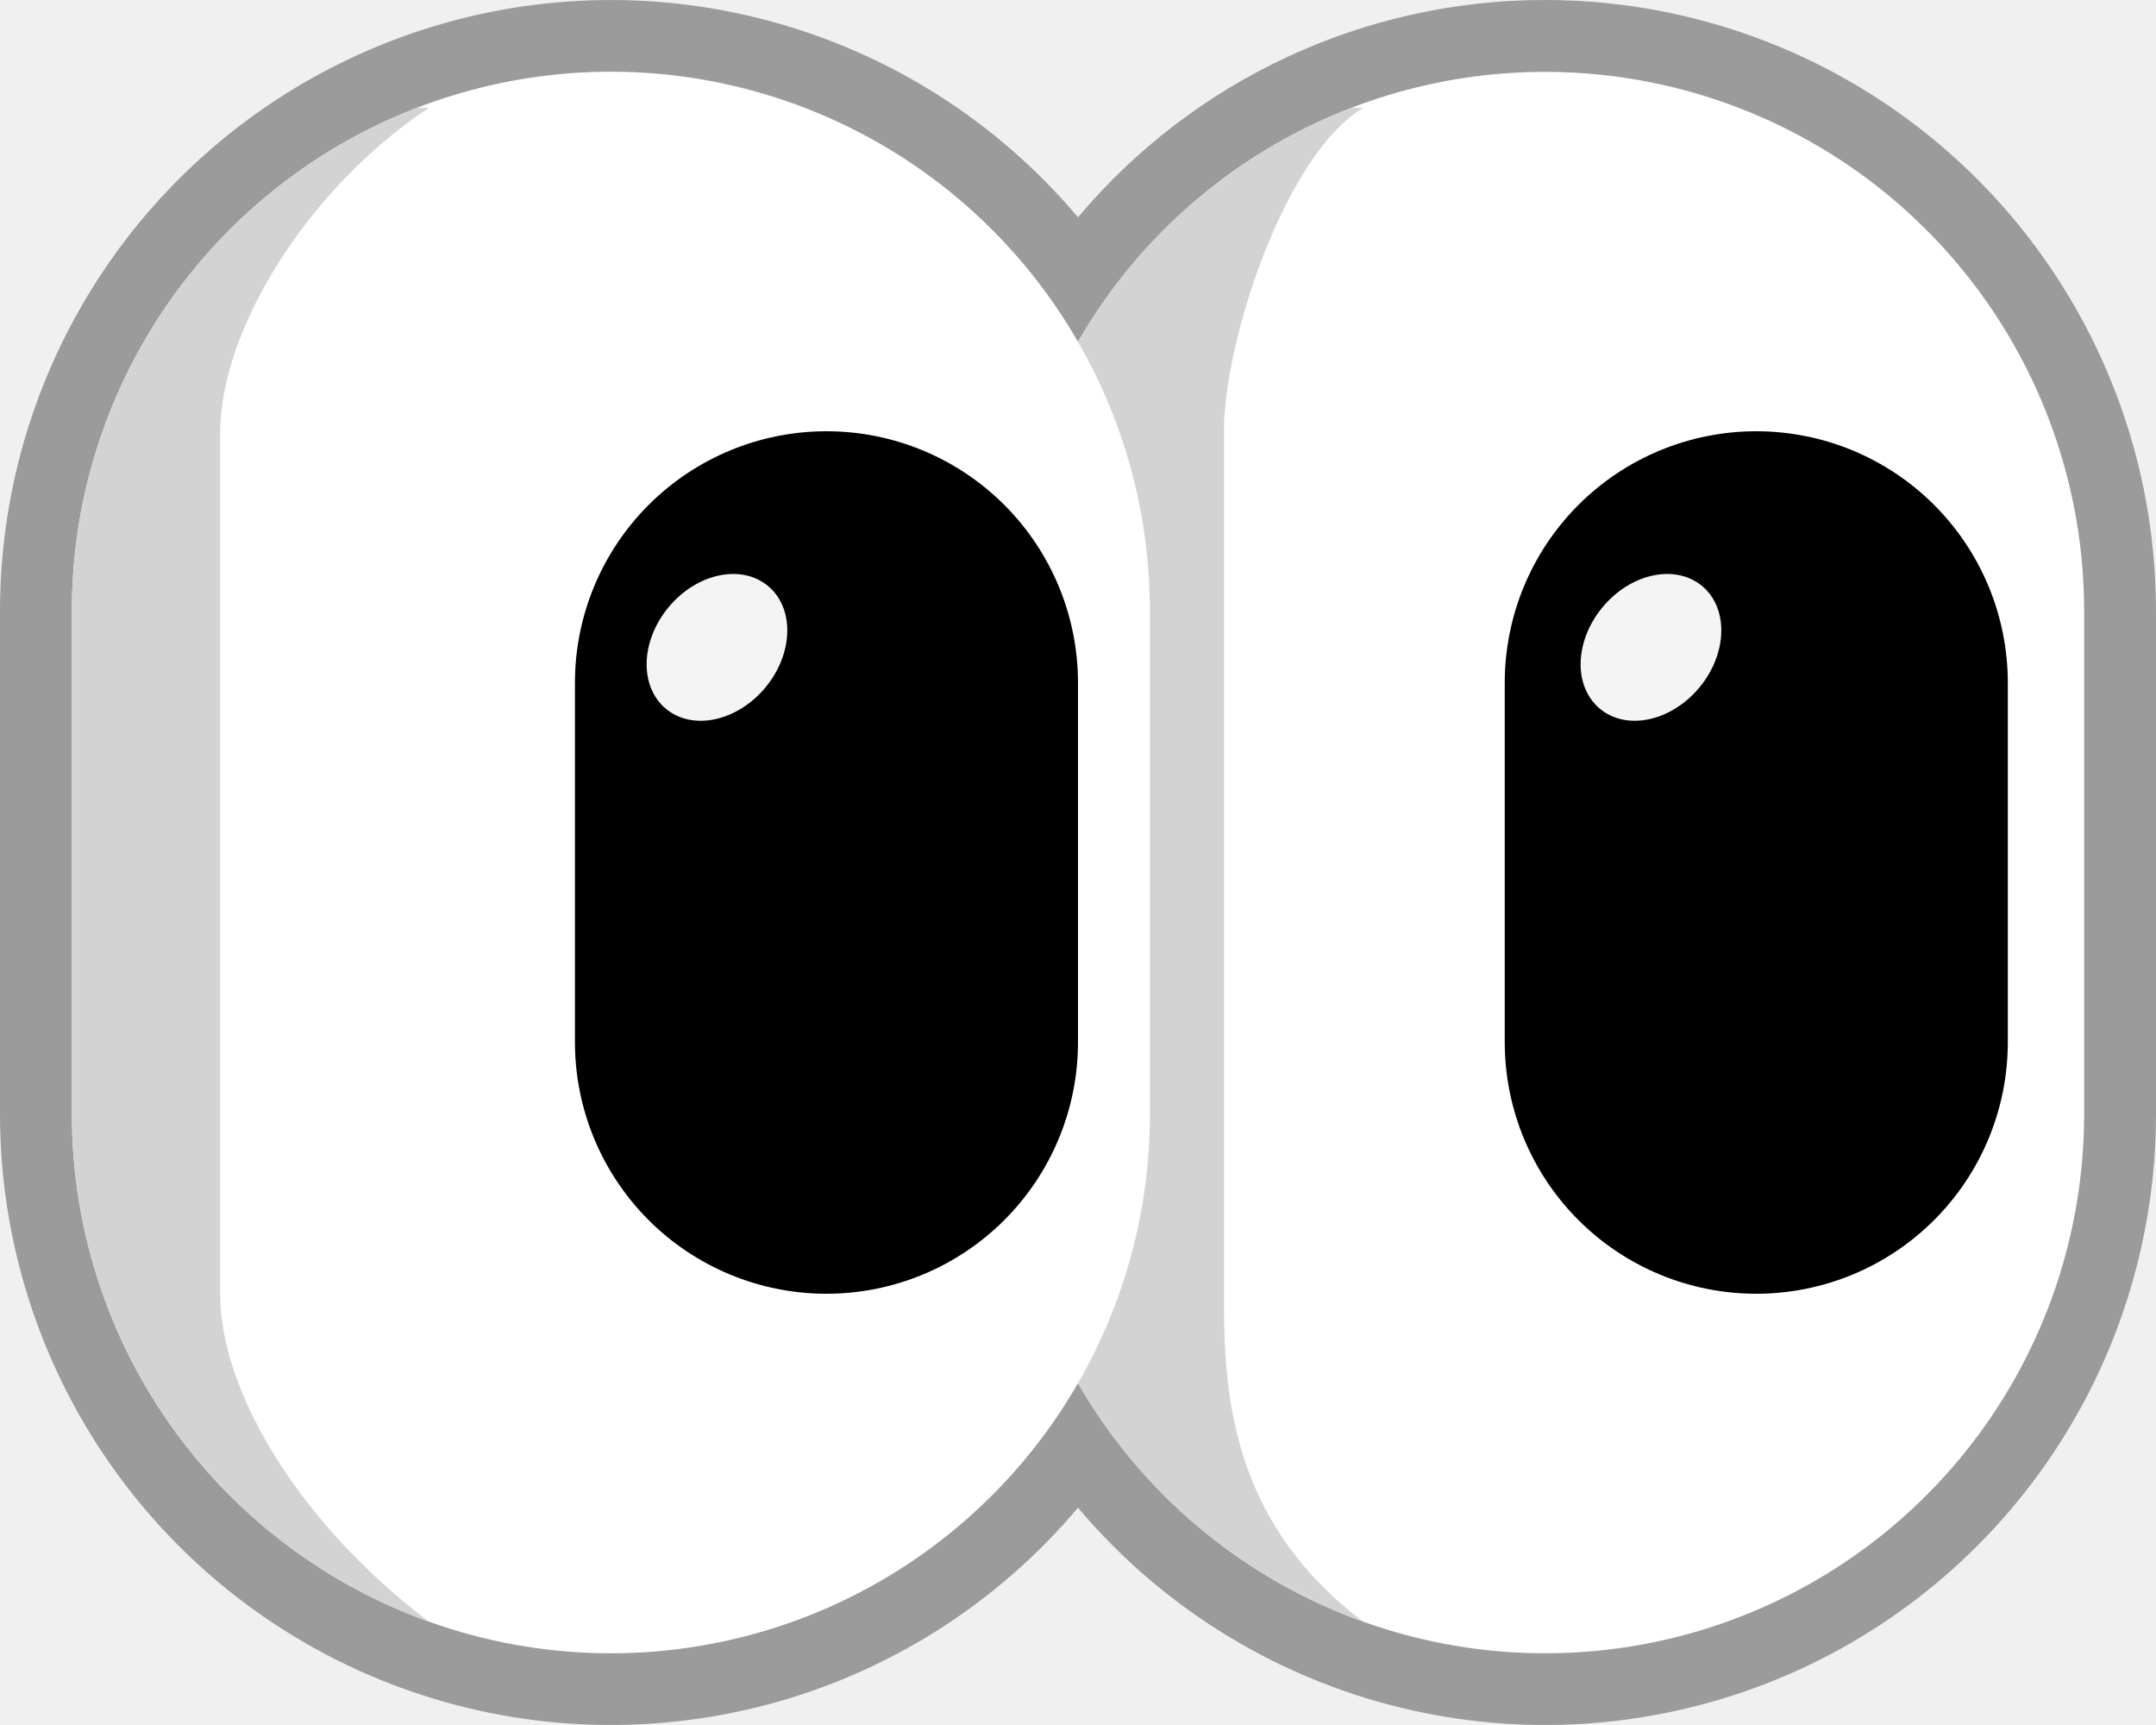
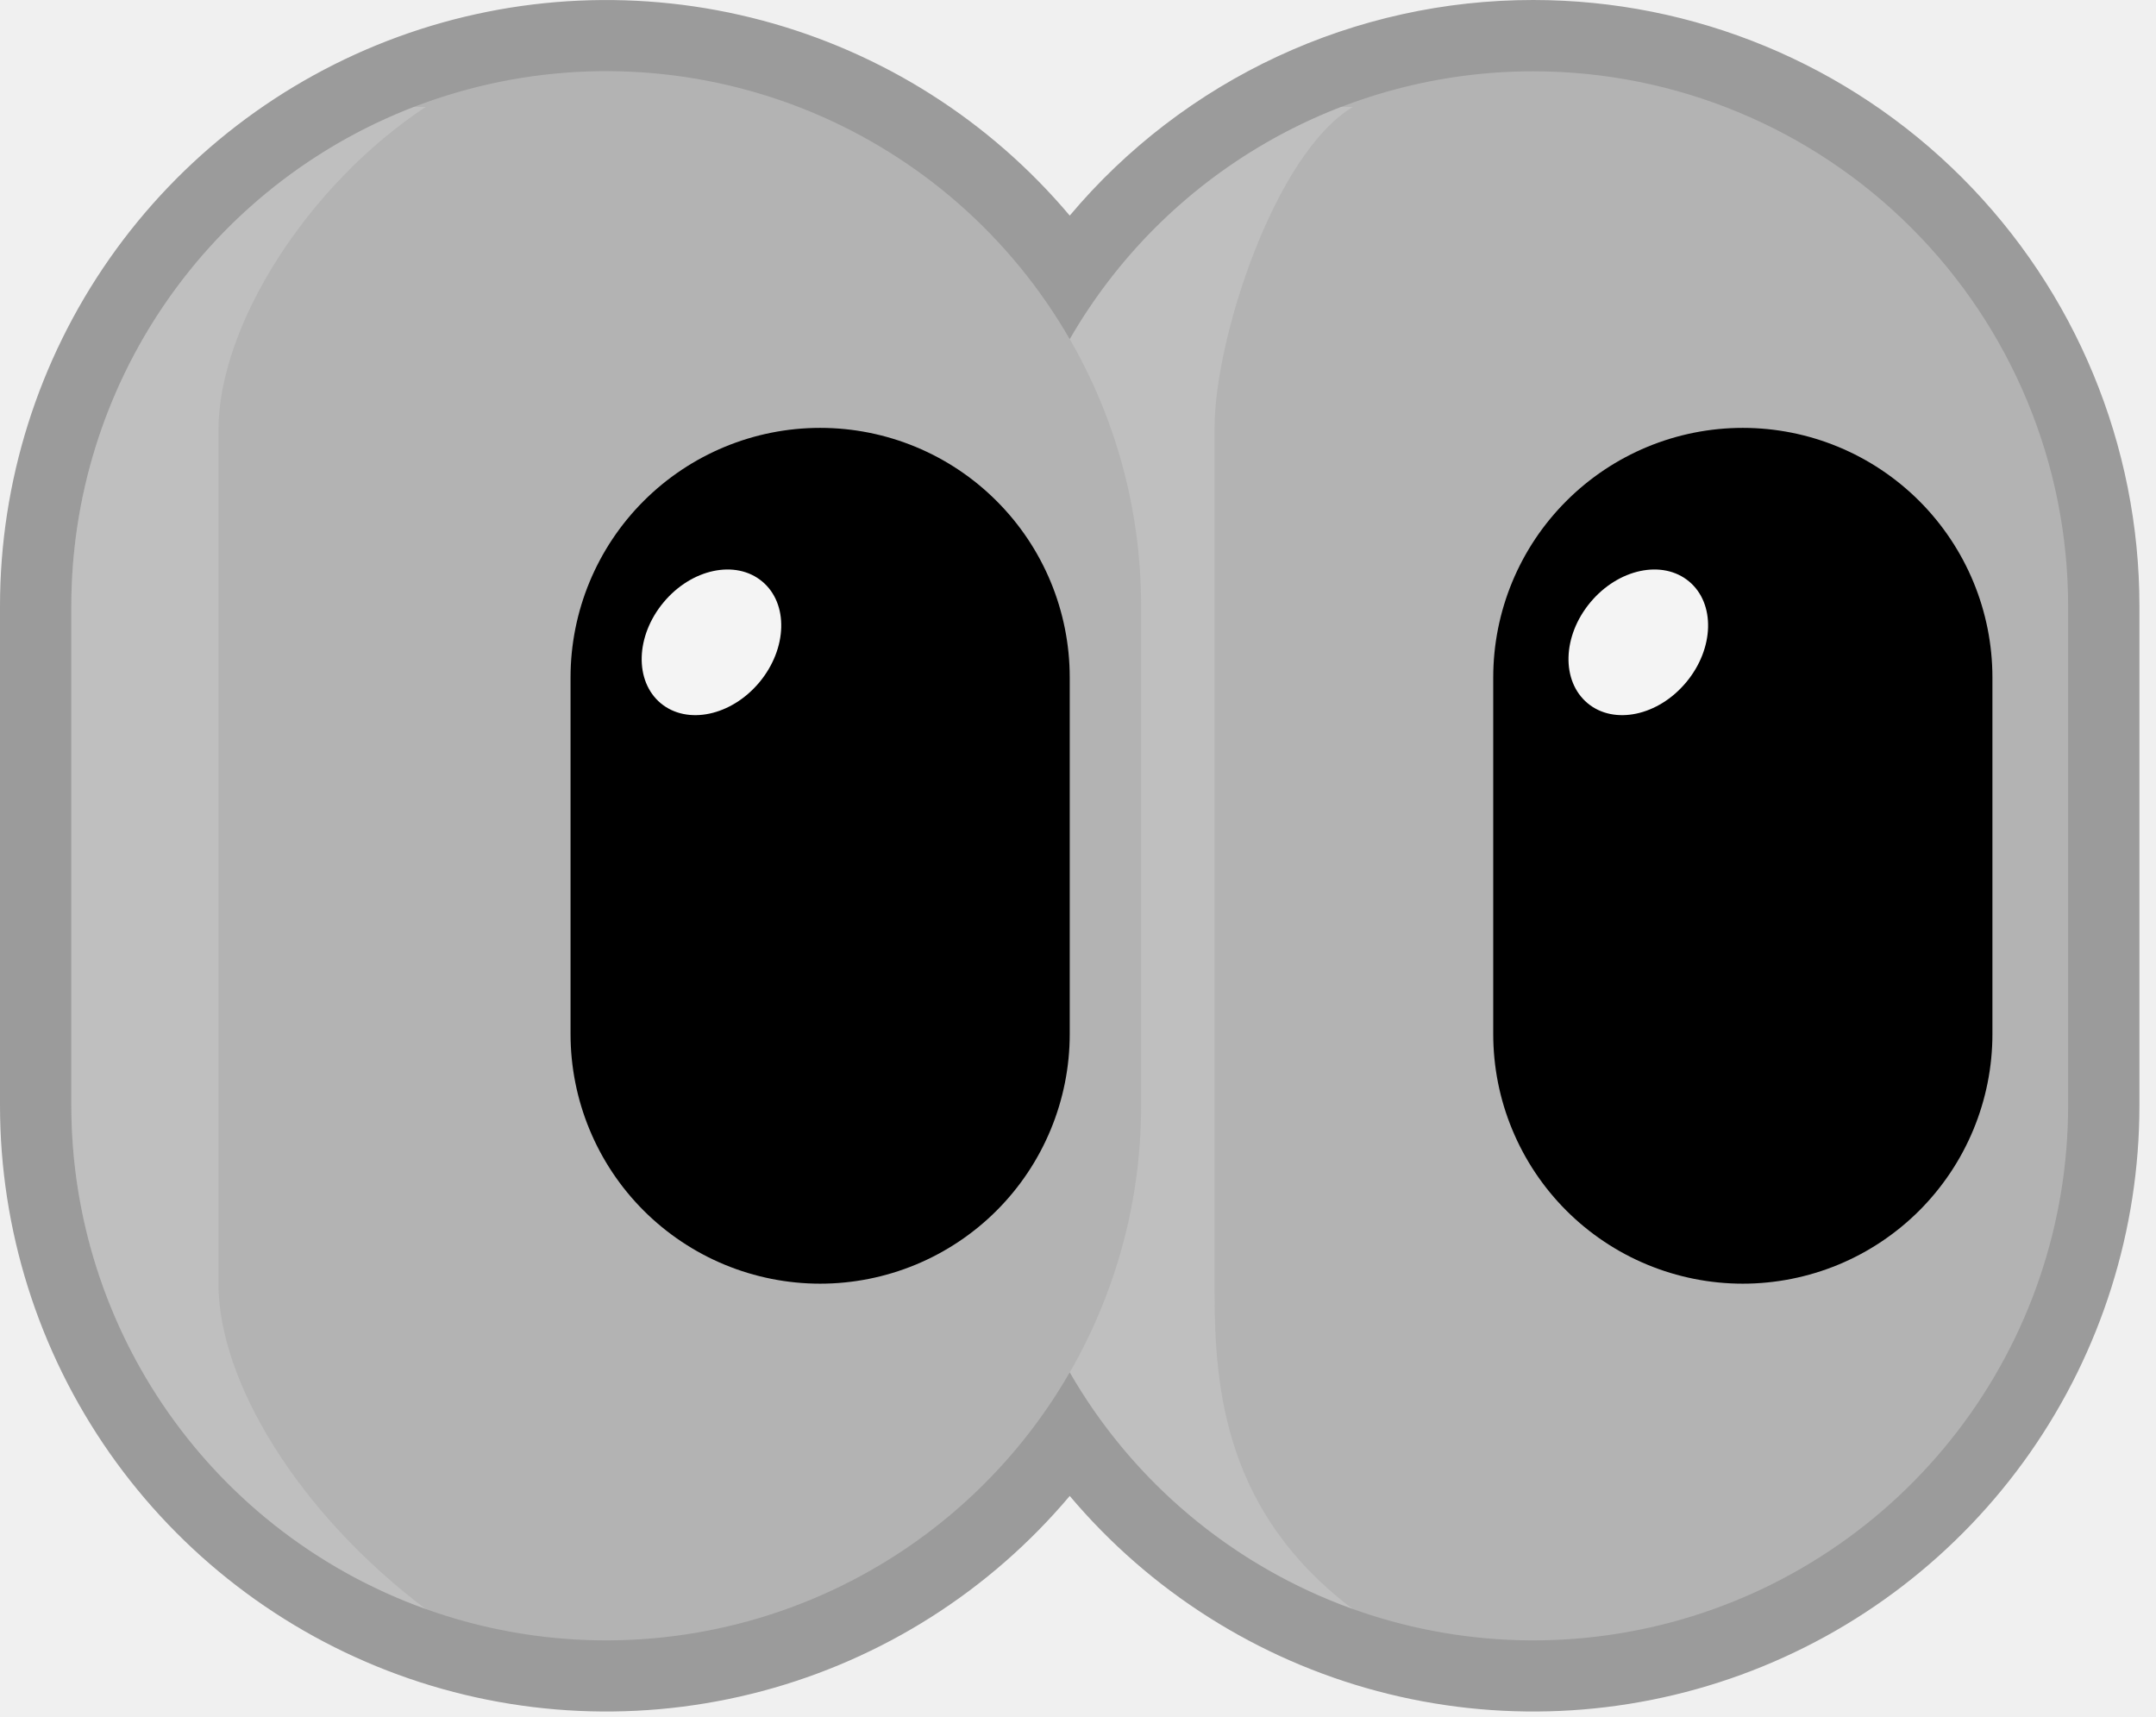
- <svg xmlns="http://www.w3.org/2000/svg" width="870" height="696" viewBox="0 0 870 696" fill="none">
-   <path d="M623.5 0C688.876 0 751.574 25.971 797.802 72.198C844.03 118.426 870 181.124 870 246.5V449.5C869.999 500.042 854.461 549.363 825.492 590.779C796.522 632.196 755.522 663.706 708.046 681.041C660.569 698.376 608.911 700.699 560.071 687.693C511.231 674.688 467.568 646.983 435 608.333C402.432 646.983 358.769 674.688 309.929 687.693C261.089 700.699 209.431 698.376 161.954 681.041C114.478 663.706 73.478 632.196 44.508 590.779C15.539 549.363 0.001 500.042 0 449.5V246.5C0.001 195.958 15.539 146.637 44.508 105.221C73.478 63.805 114.478 32.294 161.954 14.959C209.431 -2.376 261.089 -4.698 309.929 8.307C358.769 21.313 402.432 49.017 435 87.667C458.115 60.179 486.968 38.087 519.533 22.941C552.099 7.796 587.585 -0.035 623.5 0V0Z" fill="#9B9B9B" />
-   <path d="M623.5 29C681.185 29 736.507 51.915 777.296 92.704C818.085 133.494 841 188.816 841 246.5V449.5C841.015 497.409 825.211 543.982 796.043 581.989C766.874 619.995 725.974 647.307 679.691 659.684C633.409 672.062 584.334 668.811 540.089 650.438C495.843 632.065 458.901 599.597 435 558.076C411.099 599.597 374.157 632.065 329.911 650.438C285.666 668.811 236.591 672.062 190.309 659.684C144.026 647.307 103.126 619.995 73.957 581.989C44.789 543.982 28.985 497.409 29 449.5V246.5C28.985 198.591 44.789 152.018 73.957 114.012C103.126 76.005 144.026 48.693 190.309 36.316C236.591 23.939 285.666 27.189 329.911 45.562C374.157 63.935 411.099 96.403 435 137.924C454.073 104.801 481.54 77.291 514.634 58.168C547.728 39.045 585.278 28.984 623.5 29V29Z" fill="white" />
-   <path d="M464 246.5C464 206.944 453.444 169.882 435 137.924C459.904 94.793 498.809 61.474 545.258 43.5H550.101C518.375 62.524 493.899 137.75 493.899 174V525.625C493.899 565.5 498.452 615.322 550.072 654.298C501.55 636.829 460.783 602.739 435 558.076C454.056 525.068 464.06 487.614 464 449.5V246.5V246.5ZM29 246.5C29 202.559 42.304 159.647 67.161 123.413C92.018 87.178 127.263 59.319 168.258 43.5H173.101C125.077 75.226 88.827 132.327 88.827 174.899V522C88.827 561.875 121.423 615.322 173.072 654.298C130.889 639.156 94.412 611.357 68.624 574.7C42.837 538.044 28.999 494.318 29 449.5V246.5V246.5Z" fill="#D3D3D3" />
-   <path d="M708.702 174C735.621 174 761.438 184.694 780.473 203.729C799.508 222.764 810.202 248.581 810.202 275.5V420.5C810.202 433.829 807.577 447.028 802.476 459.342C797.375 471.657 789.898 482.846 780.473 492.271C771.048 501.697 759.859 509.173 747.544 514.274C735.23 519.375 722.031 522 708.702 522C695.373 522 682.174 519.375 669.86 514.274C657.545 509.173 646.356 501.697 636.931 492.271C627.505 482.846 620.029 471.657 614.928 459.342C609.827 447.028 607.202 433.829 607.202 420.5V275.5C607.202 248.581 617.896 222.764 636.931 203.729C655.966 184.694 681.782 174 708.702 174V174ZM333.5 174C360.419 174 386.236 184.694 405.271 203.729C424.306 222.764 435 248.581 435 275.5V420.5C435 433.829 432.375 447.028 427.274 459.342C422.173 471.657 414.696 482.846 405.271 492.271C395.846 501.697 384.657 509.173 372.342 514.274C360.028 519.375 346.829 522 333.5 522C320.171 522 306.972 519.375 294.658 514.274C282.343 509.173 271.154 501.697 261.729 492.271C252.303 482.846 244.827 471.657 239.726 459.342C234.625 447.028 232 433.829 232 420.5V275.5C232 248.581 242.694 222.764 261.729 203.729C280.764 184.694 306.58 174 333.5 174V174Z" fill="black" />
-   <path d="M645.598 285.969C634.81 276.979 635.303 258.651 646.7 244.963C658.097 231.275 676.048 227.476 686.836 236.437C697.595 245.398 697.102 263.755 685.705 277.443C674.337 291.102 656.357 294.93 645.598 285.969V285.969ZM268.685 285.969C257.926 276.979 258.419 258.651 269.816 244.963C281.184 231.275 299.164 227.476 309.923 236.437C320.711 245.398 320.189 263.755 308.821 277.443C297.424 291.102 279.473 294.93 268.685 285.969Z" fill="#F4F4F4" />
+ <svg xmlns="http://www.w3.org/2000/svg" width="54" height="43" viewBox="0 0 54 43" fill="none">
+   <path d="M38.403 7.05176e-06C42.43 7.05176e-06 46.291 1.6 49.139 4.447C51.986 7.294 53.585 11.156 53.585 15.182V27.686C53.585 30.799 52.628 33.837 50.844 36.388C49.06 38.938 46.535 40.879 43.61 41.947C40.686 43.015 37.504 43.158 34.496 42.357C31.488 41.556 28.799 39.849 26.793 37.469C24.787 39.849 22.098 41.556 19.089 42.357C16.081 43.158 12.899 43.015 9.975 41.947C7.051 40.879 4.526 38.938 2.741 36.388C0.957 33.837 0 30.799 7.00951e-05 27.686V15.182C0 12.069 0.957 9.032 2.741 6.481C4.526 3.93 7.051 1.989 9.975 0.921C12.899 -0.146 16.081 -0.289 19.089 0.512C22.098 1.313 24.787 3.019 26.793 5.4C28.216 3.707 29.994 2.346 31.999 1.413C34.005 0.48 36.191 -0.002 38.403 7.05176e-06V7.05176e-06Z" fill="#9B9B9B" />
+   <path d="M38.403 1.786C41.956 1.786 45.363 3.198 47.876 5.71C50.388 8.222 51.799 11.63 51.799 15.182V27.686C51.8 30.637 50.827 33.505 49.03 35.846C47.234 38.187 44.715 39.869 41.864 40.632C39.013 41.394 35.991 41.194 33.266 40.062C30.54 38.93 28.265 36.931 26.793 34.373C25.321 36.931 23.045 38.93 20.32 40.062C17.595 41.194 14.572 41.394 11.722 40.632C8.871 39.869 6.352 38.187 4.555 35.846C2.759 33.505 1.785 30.637 1.786 27.686V15.182C1.785 12.232 2.759 9.363 4.555 7.022C6.352 4.681 8.871 2.999 11.722 2.237C14.572 1.474 17.595 1.675 20.32 2.806C23.045 3.938 25.321 5.938 26.793 8.495C27.968 6.455 29.659 4.761 31.698 3.583C33.736 2.405 36.049 1.785 38.403 1.786V1.786Z" fill="#B3B3B3" />
+   <path d="M28.58 15.182C28.58 12.746 27.93 10.463 26.794 8.495C28.327 5.838 30.724 3.786 33.584 2.679H33.883C31.929 3.851 30.421 8.484 30.421 10.717V32.374C30.421 34.83 30.702 37.899 33.881 40.3C30.892 39.224 28.381 37.124 26.794 34.373C27.967 32.34 28.583 30.033 28.58 27.686V15.182V15.182ZM1.787 15.182C1.787 12.476 2.606 9.833 4.137 7.601C5.668 5.369 7.839 3.653 10.364 2.679H10.662C7.705 4.633 5.472 8.15 5.472 10.772V32.151C5.472 34.607 7.48 37.899 10.661 40.3C8.063 39.367 5.816 37.655 4.228 35.397C2.639 33.139 1.787 30.446 1.787 27.686V15.182V15.182Z" fill="#D3D3D3" fill-opacity="0.35" />
+   <path d="M43.651 10.717C45.309 10.717 46.899 11.376 48.072 12.549C49.244 13.721 49.903 15.311 49.903 16.969V25.9C49.903 26.721 49.741 27.534 49.427 28.292C49.113 29.051 48.652 29.74 48.072 30.321C47.491 30.901 46.802 31.362 46.044 31.676C45.285 31.99 44.472 32.152 43.651 32.152C42.83 32.152 42.017 31.99 41.259 31.676C40.5 31.362 39.811 30.901 39.231 30.321C38.65 29.74 38.19 29.051 37.876 28.292C37.561 27.534 37.4 26.721 37.4 25.9V16.969C37.4 15.311 38.058 13.721 39.231 12.549C40.403 11.376 41.993 10.717 43.651 10.717V10.717ZM20.542 10.717C22.2 10.717 23.79 11.376 24.962 12.549C26.135 13.721 26.793 15.311 26.793 16.969V25.9C26.793 26.721 26.631 27.534 26.317 28.292C26.003 29.051 25.543 29.74 24.962 30.321C24.382 30.901 23.692 31.362 22.934 31.676C22.175 31.99 21.363 32.152 20.542 32.152C19.721 32.152 18.908 31.99 18.149 31.676C17.391 31.362 16.702 30.901 16.121 30.321C15.54 29.74 15.08 29.051 14.766 28.292C14.452 27.534 14.29 26.721 14.29 25.9V16.969C14.29 15.311 14.949 13.721 16.121 12.549C17.294 11.376 18.884 10.717 20.542 10.717V10.717Z" fill="black" />
+   <path d="M39.764 17.614C39.1 17.06 39.13 15.931 39.832 15.088C40.534 14.245 41.64 14.011 42.304 14.563C42.967 15.115 42.936 16.245 42.234 17.088C41.534 17.93 40.427 18.166 39.764 17.614V17.614ZM16.549 17.614C15.887 17.06 15.917 15.931 16.619 15.088C17.319 14.245 18.427 14.011 19.089 14.563C19.754 15.115 19.721 16.245 19.021 17.088C18.319 17.93 17.214 18.166 16.549 17.614Z" fill="#F4F4F4" />
</svg>
